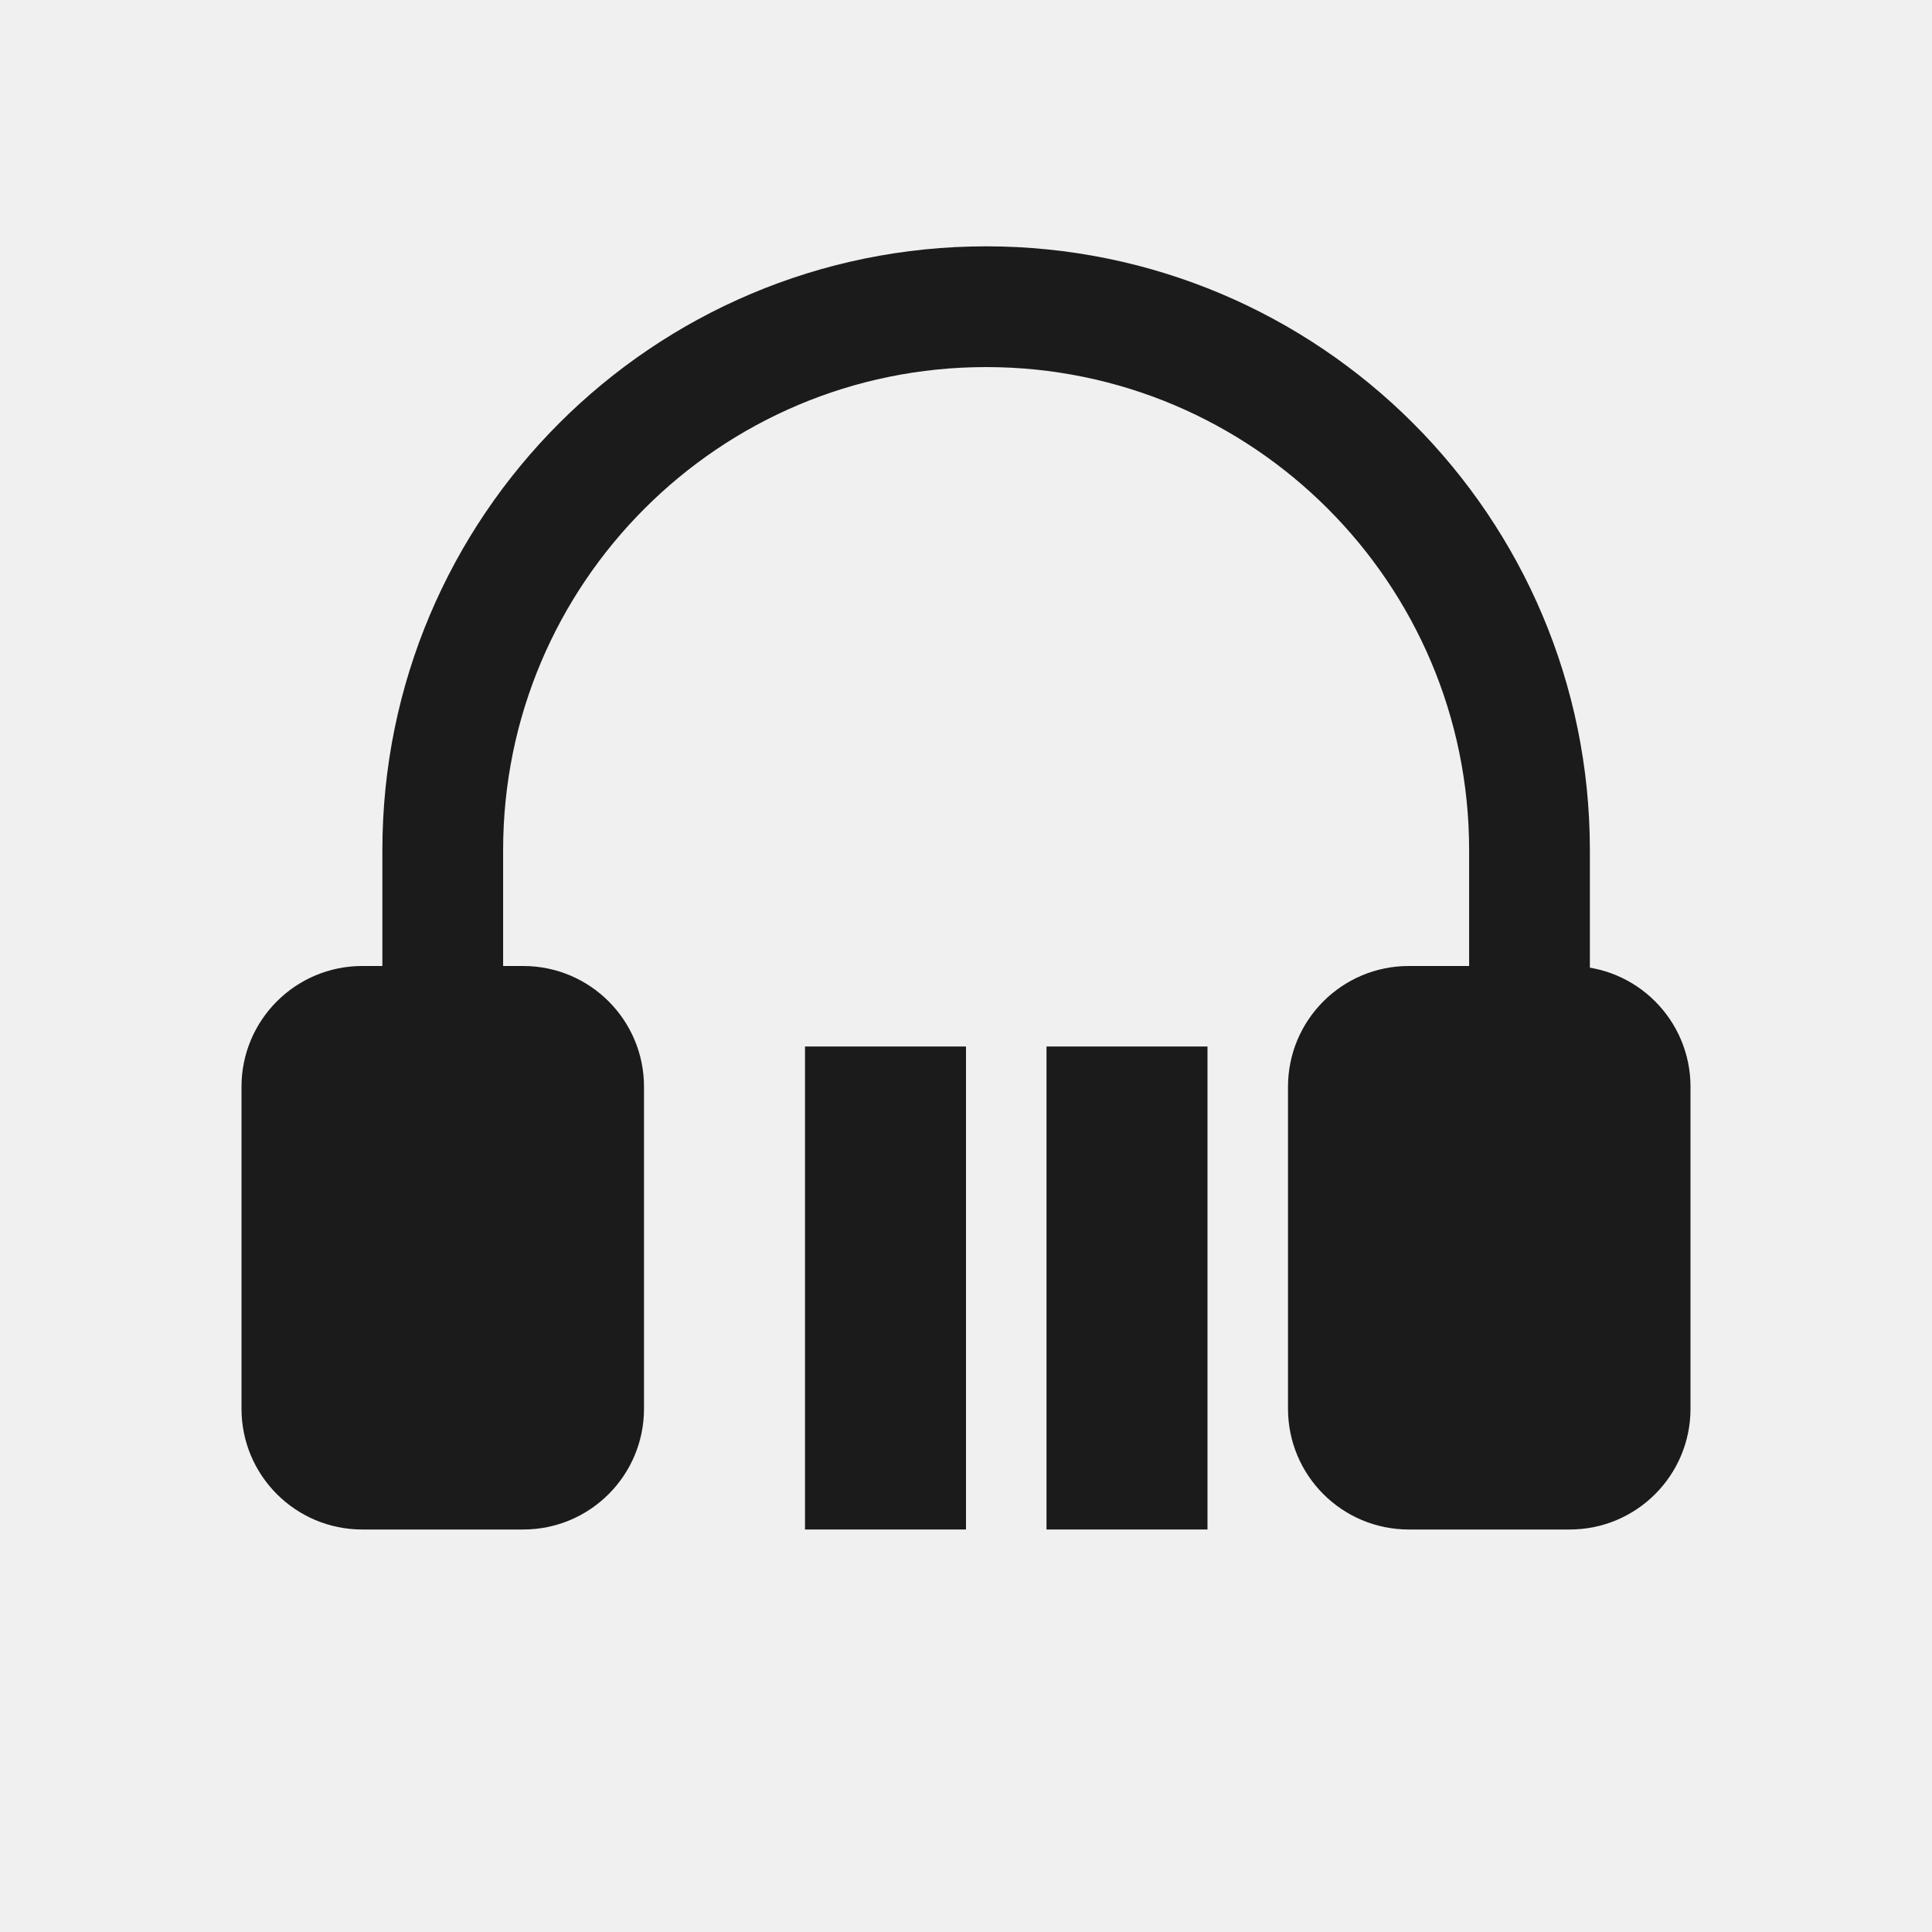
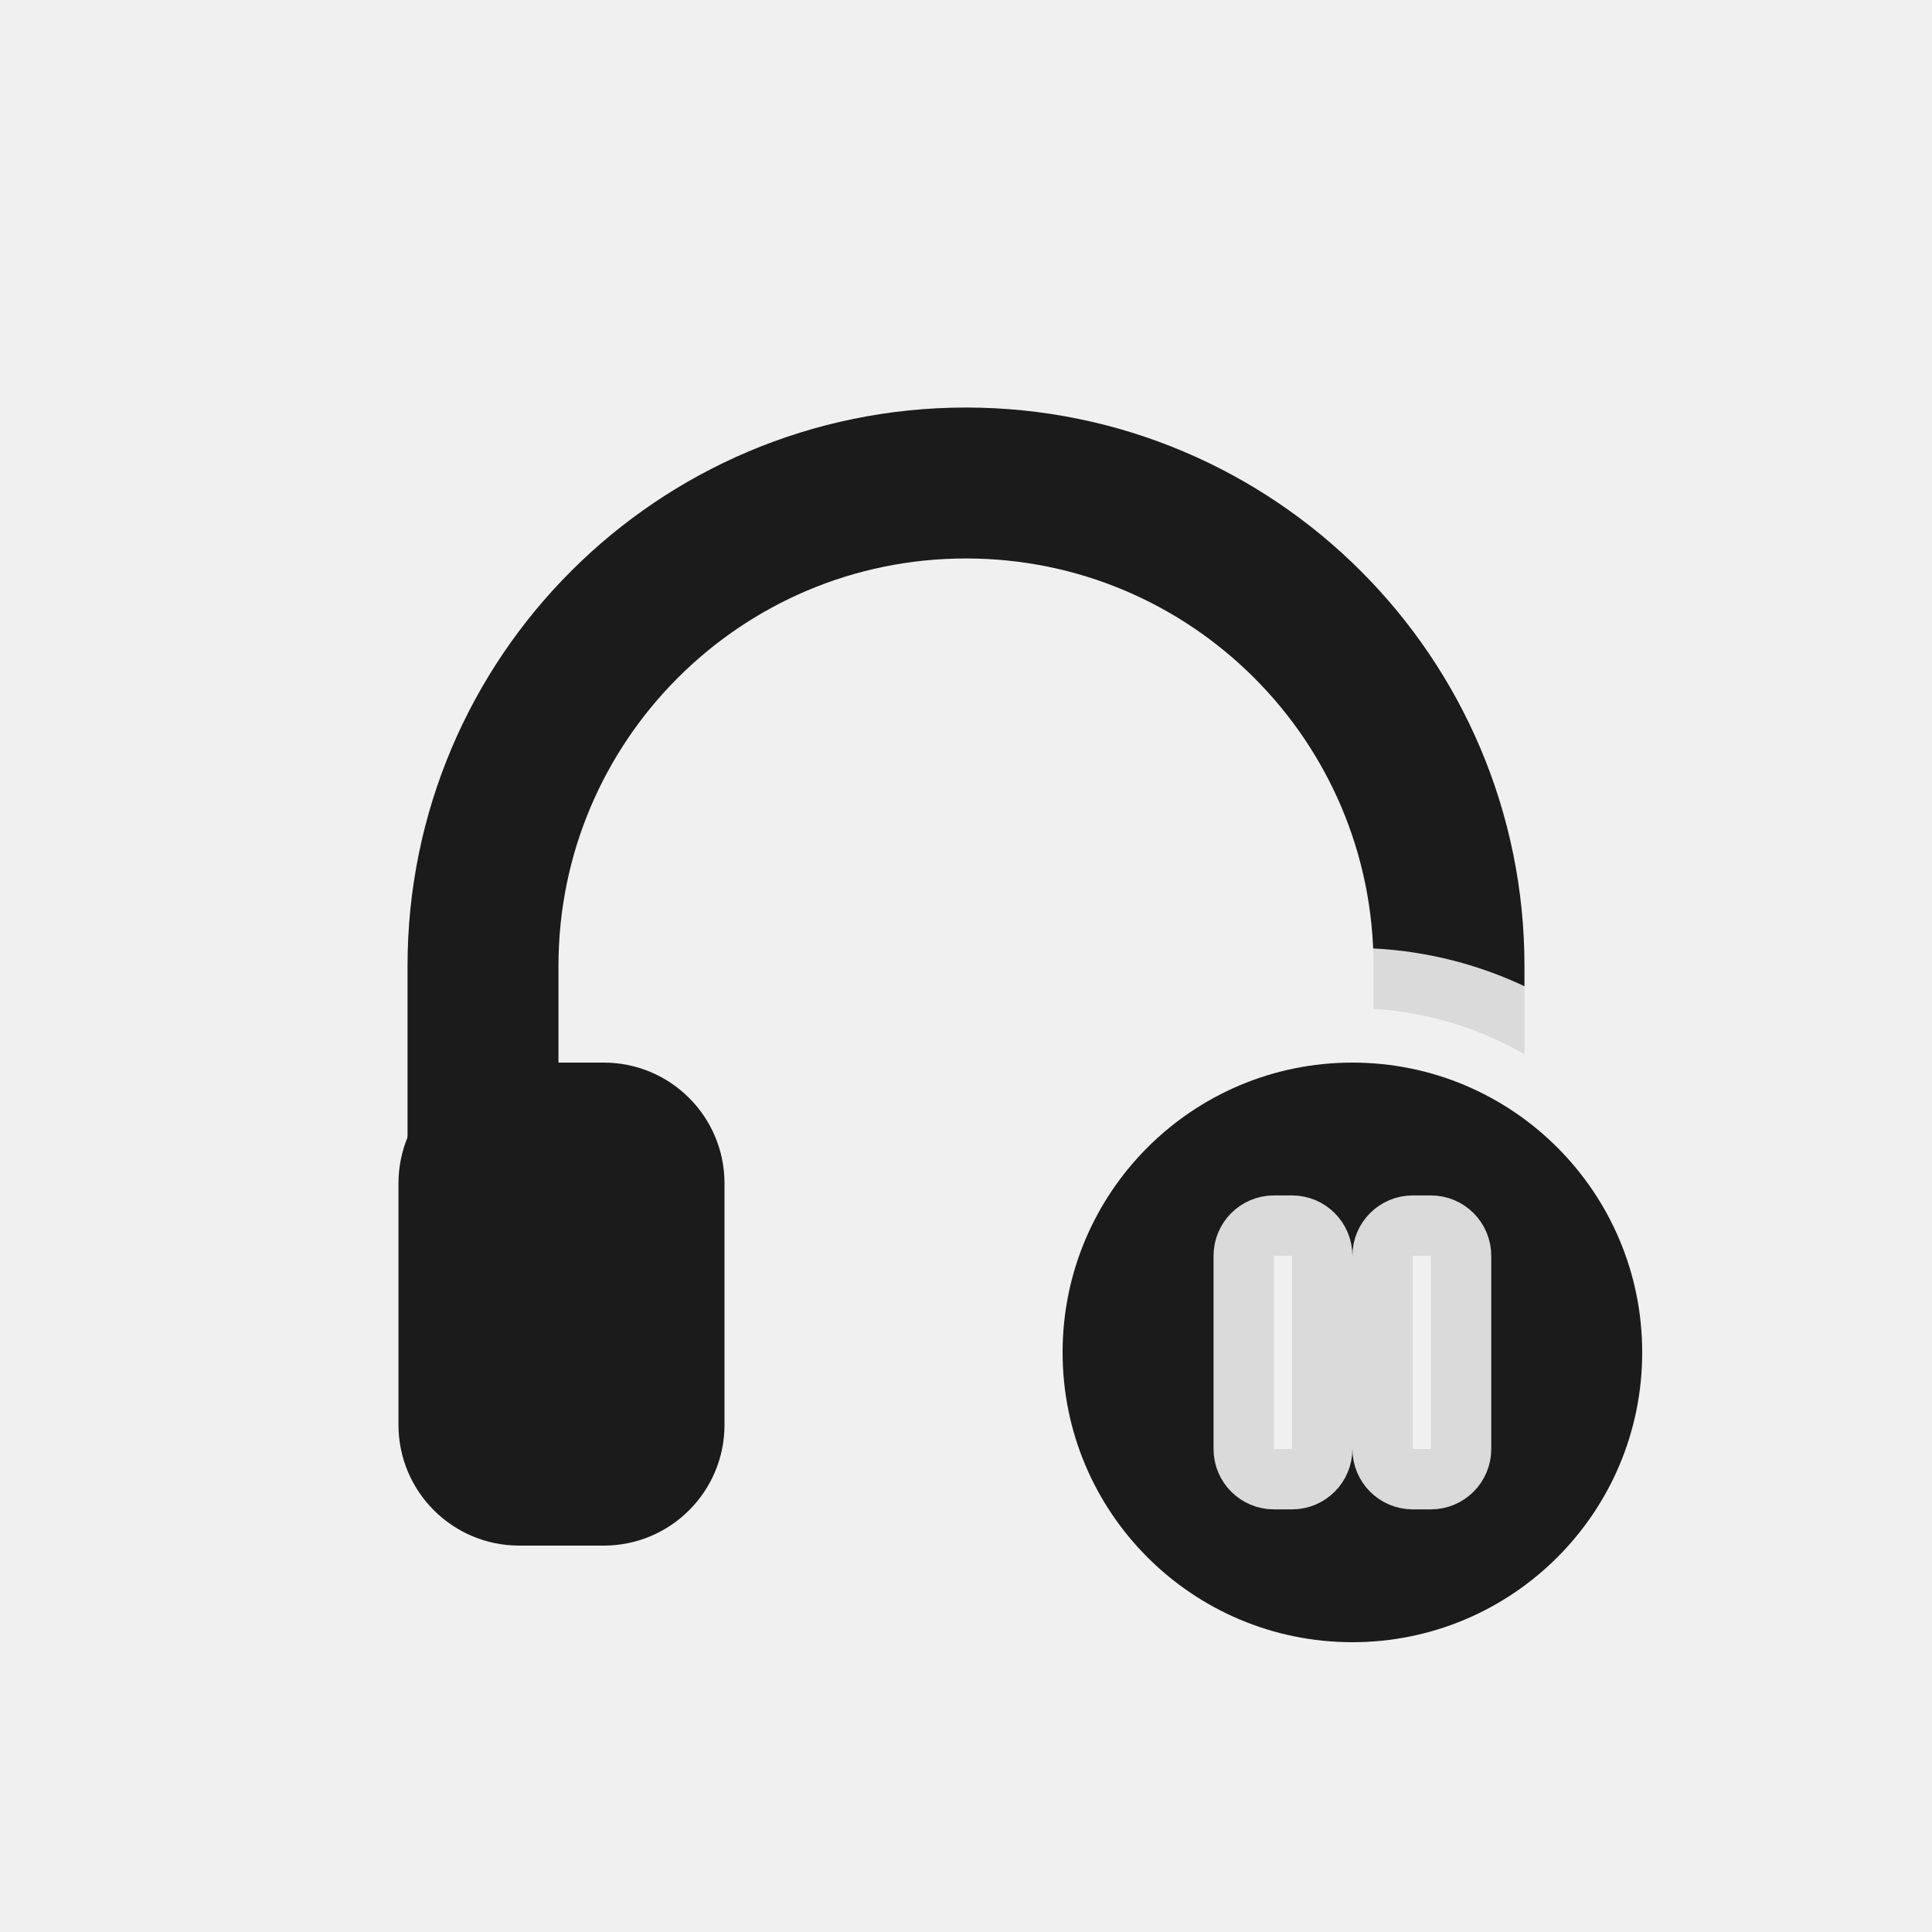
<svg xmlns="http://www.w3.org/2000/svg" width="24" height="24" viewBox="0 0 24 24" fill="#1b1b1b">
  <g transform="translate(3 3)">
-     <path d="M2.5 10V7.56a6.75 6.75 0 0 1 13.5 0V10" fill="none" stroke="#1b1b1b" stroke-width="1.5" />
-     <rect x="0" y="9" width="5" height="7" rx="1.5" />
-     <rect x="13" y="9" width="5" height="7" rx="1.5" />
-     <rect x="7" y="10" width="2" height="6" />
-     <rect x="10" y="10" width="2" height="6" />
+     <g transform="scale(0.75)" fill="#1b1b1b" stroke="#1b1b1b" stroke-linecap="round" stroke-linejoin="round">
+       <defs>
+         <mask id="headphones">
+           <rect width="24" height="24" fill="white" />
+           <circle cx="18.4" cy="18.4" r="6.2" fill="black" />
+         </mask>
+       </defs>
+       <g mask="url(#headphones)">
+         <path d="M4 15.5V12a8 8 0 0 1 16 0v3.5" fill="none" stroke-width="2.5" />
+         <rect x="2.6" y="13.6" width="5.4" height="8" rx="2" stroke="none" />
+       </g>
+       <defs>
+         <mask id="symbol">
+           <rect width="24" height="24" fill="white" />
+           <rect x="16.6" y="16.3" width="1.3" height="4.2" rx=".5" fill="black" />
+           <rect x="18.9" y="16.3" width="1.3" height="4.2" rx=".5" fill="black" />
+         </mask>
+       </defs>
+       <circle cx="18.4" cy="18.4" r="4.8" stroke="none" mask="url(#symbol)" />
+     </g>
  </g>
</svg>
